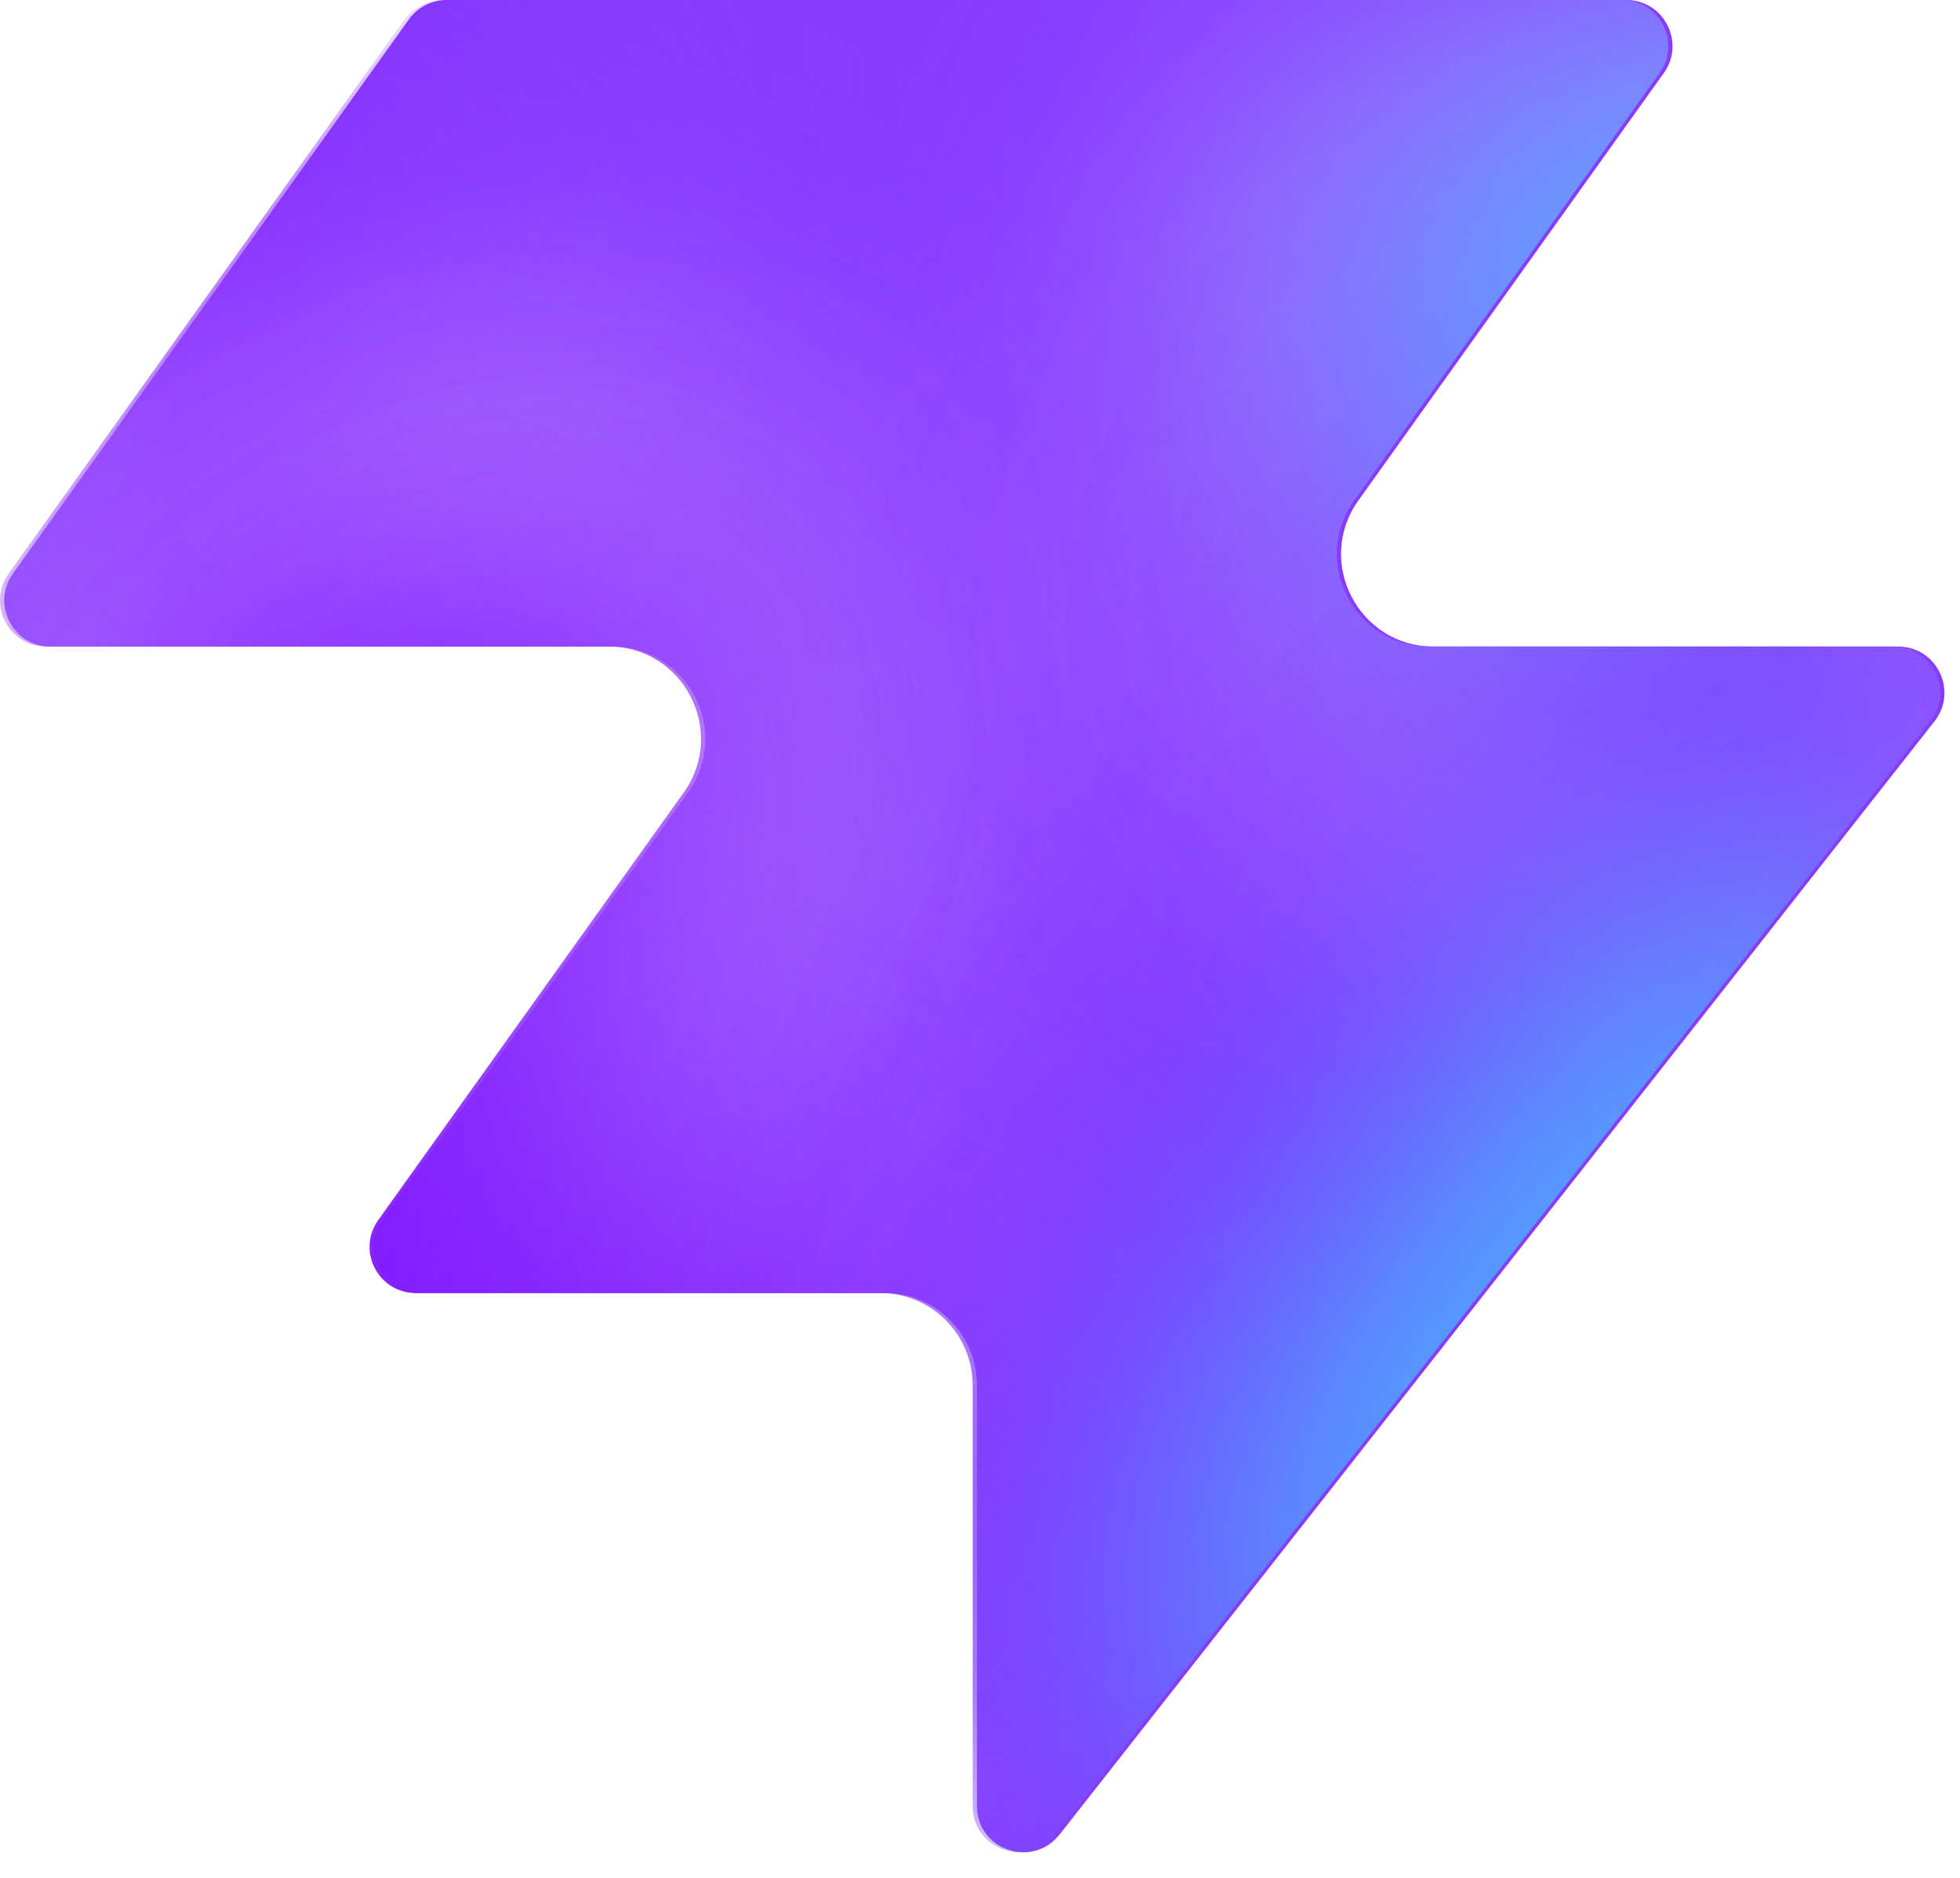
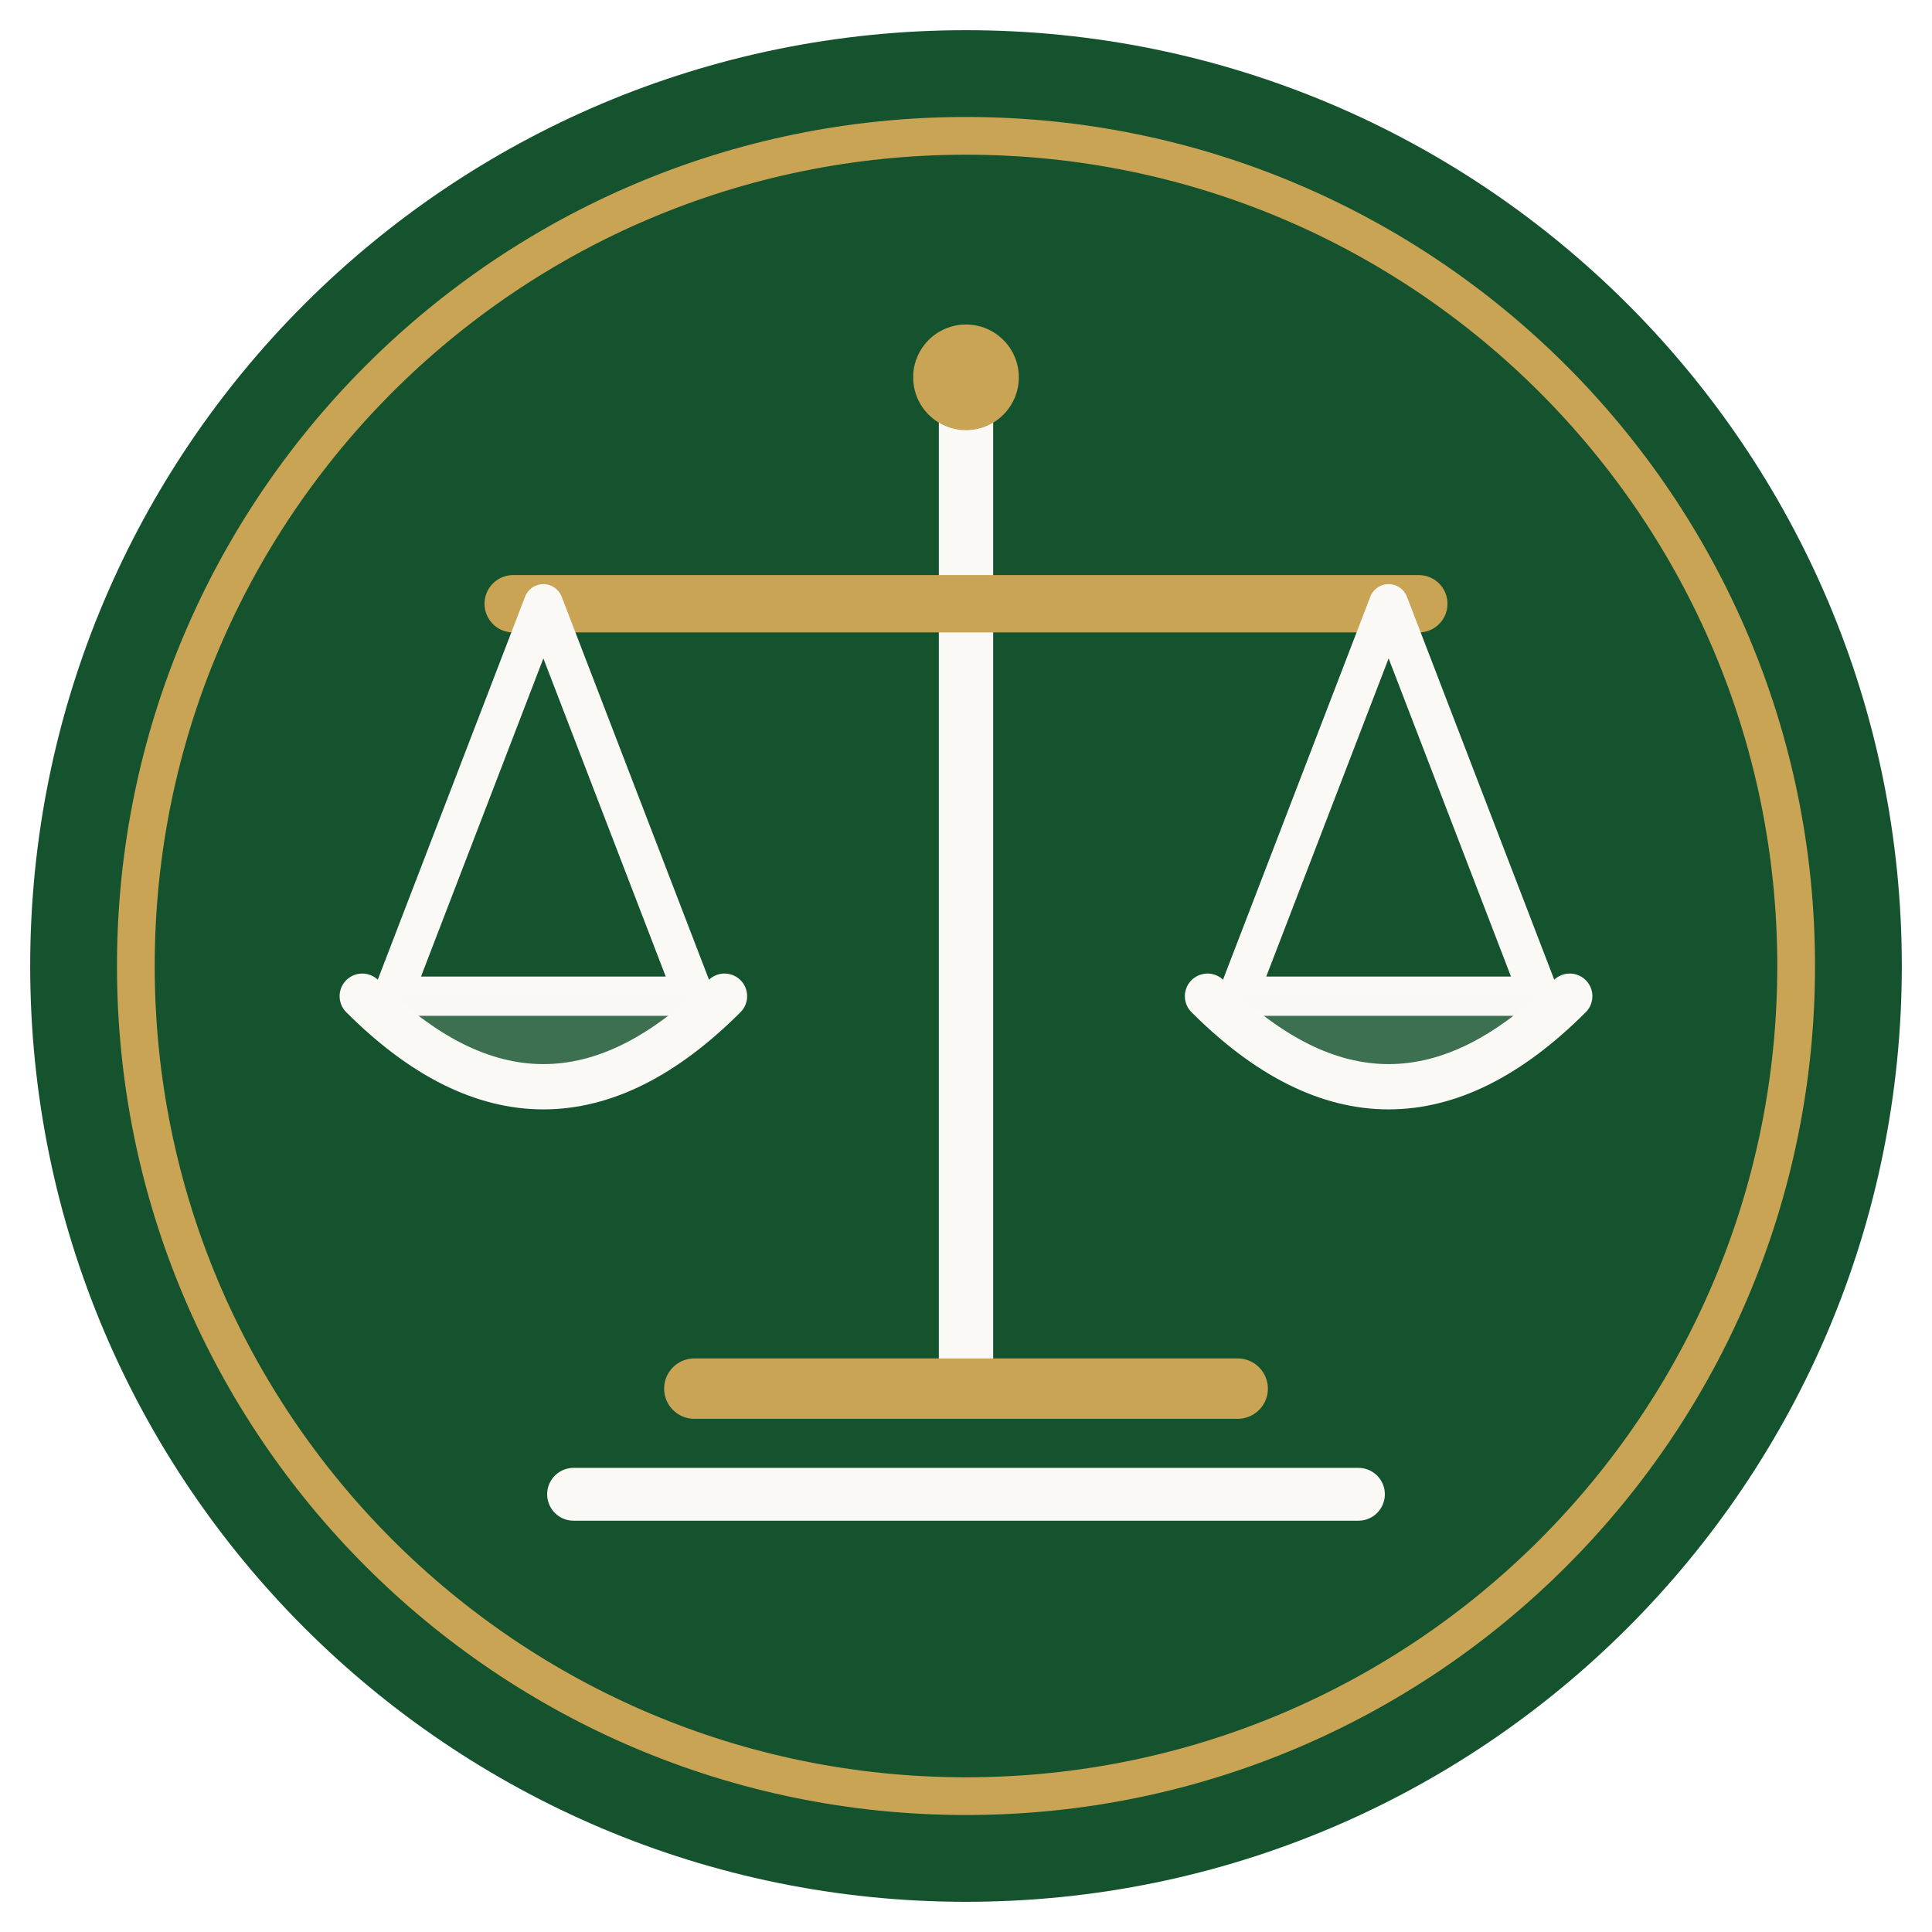
- <svg xmlns="http://www.w3.org/2000/svg" width="48" height="46" fill="none" viewBox="0 0 48 46">
-   <path fill="#863bff" d="M25.946 44.938c-.664.845-2.021.375-2.021-.698V33.937a2.26 2.26 0 0 0-2.262-2.262H10.287c-.92 0-1.456-1.04-.92-1.788l7.48-10.471c1.07-1.497 0-3.578-1.842-3.578H1.237c-.92 0-1.456-1.04-.92-1.788L10.013.474c.214-.297.556-.474.92-.474h28.894c.92 0 1.456 1.04.92 1.788l-7.48 10.471c-1.07 1.498 0 3.579 1.842 3.579h11.377c.943 0 1.473 1.088.89 1.83L25.947 44.94z" style="fill:#863bff;fill:color(display-p3 .525 .23 1);fill-opacity:1" />
-   <mask id="a" width="48" height="46" x="0" y="0" maskUnits="userSpaceOnUse" style="mask-type:alpha">
-     <path fill="#000" d="M25.842 44.938c-.664.844-2.021.375-2.021-.698V33.937a2.26 2.26 0 0 0-2.262-2.262H10.183c-.92 0-1.456-1.04-.92-1.788l7.48-10.471c1.07-1.498 0-3.579-1.842-3.579H1.133c-.92 0-1.456-1.04-.92-1.787L9.91.473c.214-.297.556-.474.92-.474h28.894c.92 0 1.456 1.04.92 1.788l-7.48 10.471c-1.07 1.498 0 3.578 1.842 3.578h11.377c.943 0 1.473 1.088.89 1.832L25.843 44.94z" style="fill:#000;fill-opacity:1" />
-   </mask>
-   <g mask="url(#a)">
-     <g filter="url(#b)">
-       <ellipse cx="5.508" cy="14.704" fill="#ede6ff" rx="5.508" ry="14.704" style="fill:#ede6ff;fill:color(display-p3 .927 .903 1);fill-opacity:1" transform="matrix(.00324 1 1 -.00324 -4.47 31.516)" />
-     </g>
-     <g filter="url(#c)">
-       <ellipse cx="10.399" cy="29.851" fill="#ede6ff" rx="10.399" ry="29.851" style="fill:#ede6ff;fill:color(display-p3 .927 .903 1);fill-opacity:1" transform="matrix(.00324 1 1 -.00324 -39.328 7.883)" />
-     </g>
-     <g filter="url(#d)">
-       <ellipse cx="5.508" cy="30.487" fill="#7e14ff" rx="5.508" ry="30.487" style="fill:#7e14ff;fill:color(display-p3 .492 .077 1);fill-opacity:1" transform="rotate(89.814 -25.913 -14.639)scale(1 -1)" />
-     </g>
-     <g filter="url(#e)">
-       <ellipse cx="5.508" cy="30.599" fill="#7e14ff" rx="5.508" ry="30.599" style="fill:#7e14ff;fill:color(display-p3 .492 .077 1);fill-opacity:1" transform="rotate(89.814 -32.644 -3.334)scale(1 -1)" />
-     </g>
-     <g filter="url(#f)">
-       <ellipse cx="5.508" cy="30.599" fill="#7e14ff" rx="5.508" ry="30.599" style="fill:#7e14ff;fill:color(display-p3 .492 .077 1);fill-opacity:1" transform="matrix(.00324 1 1 -.00324 -34.34 30.47)" />
-     </g>
-     <g filter="url(#g)">
-       <ellipse cx="14.072" cy="22.078" fill="#ede6ff" rx="14.072" ry="22.078" style="fill:#ede6ff;fill:color(display-p3 .927 .903 1);fill-opacity:1" transform="rotate(93.35 24.506 48.493)scale(-1 1)" />
-     </g>
-     <g filter="url(#h)">
-       <ellipse cx="3.47" cy="21.501" fill="#7e14ff" rx="3.47" ry="21.501" style="fill:#7e14ff;fill:color(display-p3 .492 .077 1);fill-opacity:1" transform="rotate(89.009 28.708 47.59)scale(-1 1)" />
-     </g>
-     <g filter="url(#i)">
-       <ellipse cx="3.47" cy="21.501" fill="#7e14ff" rx="3.47" ry="21.501" style="fill:#7e14ff;fill:color(display-p3 .492 .077 1);fill-opacity:1" transform="rotate(89.009 28.708 47.59)scale(-1 1)" />
-     </g>
-     <g filter="url(#j)">
-       <ellipse cx=".387" cy="8.972" fill="#7e14ff" rx="4.407" ry="29.108" style="fill:#7e14ff;fill:color(display-p3 .492 .077 1);fill-opacity:1" transform="rotate(39.51 .387 8.972)" />
-     </g>
-     <g filter="url(#k)">
-       <ellipse cx="47.523" cy="-6.092" fill="#7e14ff" rx="4.407" ry="29.108" style="fill:#7e14ff;fill:color(display-p3 .492 .077 1);fill-opacity:1" transform="rotate(37.892 47.523 -6.092)" />
-     </g>
-     <g filter="url(#l)">
-       <ellipse cx="41.412" cy="6.333" fill="#47bfff" rx="5.971" ry="9.665" style="fill:#47bfff;fill:color(display-p3 .28 .748 1);fill-opacity:1" transform="rotate(37.892 41.412 6.333)" />
-     </g>
-     <g filter="url(#m)">
-       <ellipse cx="-1.879" cy="38.332" fill="#7e14ff" rx="4.407" ry="29.108" style="fill:#7e14ff;fill:color(display-p3 .492 .077 1);fill-opacity:1" transform="rotate(37.892 -1.88 38.332)" />
-     </g>
-     <g filter="url(#n)">
-       <ellipse cx="-1.879" cy="38.332" fill="#7e14ff" rx="4.407" ry="29.108" style="fill:#7e14ff;fill:color(display-p3 .492 .077 1);fill-opacity:1" transform="rotate(37.892 -1.88 38.332)" />
-     </g>
-     <g filter="url(#o)">
-       <ellipse cx="35.651" cy="29.907" fill="#7e14ff" rx="4.407" ry="29.108" style="fill:#7e14ff;fill:color(display-p3 .492 .077 1);fill-opacity:1" transform="rotate(37.892 35.651 29.907)" />
-     </g>
-     <g filter="url(#p)">
-       <ellipse cx="38.418" cy="32.4" fill="#47bfff" rx="5.971" ry="15.297" style="fill:#47bfff;fill:color(display-p3 .28 .748 1);fill-opacity:1" transform="rotate(37.892 38.418 32.4)" />
-     </g>
+ <svg xmlns="http://www.w3.org/2000/svg" viewBox="0 0 128 128" width="128" height="128" role="img" aria-label="Advocate Shaik Mohamed Ali Logo">
+   <circle cx="64" cy="64" r="62" fill="#14532d" />
+   <circle cx="64" cy="64" r="55" fill="none" stroke="#c8a454" stroke-width="2.5" />
+   <g fill="none" stroke="#faf9f6" stroke-width="3.6" stroke-linecap="round" stroke-linejoin="round">
+     <line x1="64" y1="28" x2="64" y2="92" />
+     <circle cx="64" cy="25" r="3.5" fill="#c8a454" stroke="none" />
+     <line x1="34" y1="40" x2="94" y2="40" stroke="#c8a454" stroke-width="3.8" />
+     <path d="M36 40 L26 66 L46 66 Z" stroke-width="2.6" />
+     <path d="M24 66 Q36 78 48 66" fill="#faf9f6" fill-opacity="0.18" stroke-width="3" />
+     <path d="M92 40 L82 66 L102 66 Z" stroke-width="2.6" />
+     <path d="M80 66 Q92 78 104 66" fill="#faf9f6" fill-opacity="0.18" stroke-width="3" />
+     <line x1="46" y1="92" x2="82" y2="92" stroke="#c8a454" stroke-width="4" />
+     <line x1="38" y1="99" x2="90" y2="99" stroke="#faf9f6" stroke-width="3.5" />
  </g>
-   <defs>
-     <filter id="b" width="60.045" height="41.654" x="-19.77" y="16.149" color-interpolation-filters="sRGB" filterUnits="userSpaceOnUse">
-       <feFlood flood-opacity="0" result="BackgroundImageFix" />
-       <feBlend in="SourceGraphic" in2="BackgroundImageFix" result="shape" />
-       <feGaussianBlur result="effect1_foregroundBlur_2002_17158" stdDeviation="7.659" />
-     </filter>
-     <filter id="c" width="90.34" height="51.437" x="-54.613" y="-7.533" color-interpolation-filters="sRGB" filterUnits="userSpaceOnUse">
-       <feFlood flood-opacity="0" result="BackgroundImageFix" />
-       <feBlend in="SourceGraphic" in2="BackgroundImageFix" result="shape" />
-       <feGaussianBlur result="effect1_foregroundBlur_2002_17158" stdDeviation="7.659" />
-     </filter>
-     <filter id="d" width="79.355" height="29.4" x="-49.64" y="2.03" color-interpolation-filters="sRGB" filterUnits="userSpaceOnUse">
-       <feFlood flood-opacity="0" result="BackgroundImageFix" />
-       <feBlend in="SourceGraphic" in2="BackgroundImageFix" result="shape" />
-       <feGaussianBlur result="effect1_foregroundBlur_2002_17158" stdDeviation="4.596" />
-     </filter>
-     <filter id="e" width="79.579" height="29.4" x="-45.045" y="20.029" color-interpolation-filters="sRGB" filterUnits="userSpaceOnUse">
-       <feFlood flood-opacity="0" result="BackgroundImageFix" />
-       <feBlend in="SourceGraphic" in2="BackgroundImageFix" result="shape" />
-       <feGaussianBlur result="effect1_foregroundBlur_2002_17158" stdDeviation="4.596" />
-     </filter>
-     <filter id="f" width="79.579" height="29.4" x="-43.513" y="21.178" color-interpolation-filters="sRGB" filterUnits="userSpaceOnUse">
-       <feFlood flood-opacity="0" result="BackgroundImageFix" />
-       <feBlend in="SourceGraphic" in2="BackgroundImageFix" result="shape" />
-       <feGaussianBlur result="effect1_foregroundBlur_2002_17158" stdDeviation="4.596" />
-     </filter>
-     <filter id="g" width="74.749" height="58.852" x="15.756" y="-17.901" color-interpolation-filters="sRGB" filterUnits="userSpaceOnUse">
-       <feFlood flood-opacity="0" result="BackgroundImageFix" />
-       <feBlend in="SourceGraphic" in2="BackgroundImageFix" result="shape" />
-       <feGaussianBlur result="effect1_foregroundBlur_2002_17158" stdDeviation="7.659" />
-     </filter>
-     <filter id="h" width="61.377" height="25.362" x="23.548" y="2.284" color-interpolation-filters="sRGB" filterUnits="userSpaceOnUse">
-       <feFlood flood-opacity="0" result="BackgroundImageFix" />
-       <feBlend in="SourceGraphic" in2="BackgroundImageFix" result="shape" />
-       <feGaussianBlur result="effect1_foregroundBlur_2002_17158" stdDeviation="4.596" />
-     </filter>
-     <filter id="i" width="61.377" height="25.362" x="23.548" y="2.284" color-interpolation-filters="sRGB" filterUnits="userSpaceOnUse">
-       <feFlood flood-opacity="0" result="BackgroundImageFix" />
-       <feBlend in="SourceGraphic" in2="BackgroundImageFix" result="shape" />
-       <feGaussianBlur result="effect1_foregroundBlur_2002_17158" stdDeviation="4.596" />
-     </filter>
-     <filter id="j" width="56.045" height="63.649" x="-27.636" y="-22.853" color-interpolation-filters="sRGB" filterUnits="userSpaceOnUse">
-       <feFlood flood-opacity="0" result="BackgroundImageFix" />
-       <feBlend in="SourceGraphic" in2="BackgroundImageFix" result="shape" />
-       <feGaussianBlur result="effect1_foregroundBlur_2002_17158" stdDeviation="4.596" />
-     </filter>
-     <filter id="k" width="54.814" height="64.646" x="20.116" y="-38.415" color-interpolation-filters="sRGB" filterUnits="userSpaceOnUse">
-       <feFlood flood-opacity="0" result="BackgroundImageFix" />
-       <feBlend in="SourceGraphic" in2="BackgroundImageFix" result="shape" />
-       <feGaussianBlur result="effect1_foregroundBlur_2002_17158" stdDeviation="4.596" />
-     </filter>
-     <filter id="l" width="33.541" height="35.313" x="24.641" y="-11.323" color-interpolation-filters="sRGB" filterUnits="userSpaceOnUse">
-       <feFlood flood-opacity="0" result="BackgroundImageFix" />
-       <feBlend in="SourceGraphic" in2="BackgroundImageFix" result="shape" />
-       <feGaussianBlur result="effect1_foregroundBlur_2002_17158" stdDeviation="4.596" />
-     </filter>
-     <filter id="m" width="54.814" height="64.646" x="-29.286" y="6.009" color-interpolation-filters="sRGB" filterUnits="userSpaceOnUse">
-       <feFlood flood-opacity="0" result="BackgroundImageFix" />
-       <feBlend in="SourceGraphic" in2="BackgroundImageFix" result="shape" />
-       <feGaussianBlur result="effect1_foregroundBlur_2002_17158" stdDeviation="4.596" />
-     </filter>
-     <filter id="n" width="54.814" height="64.646" x="-29.286" y="6.009" color-interpolation-filters="sRGB" filterUnits="userSpaceOnUse">
-       <feFlood flood-opacity="0" result="BackgroundImageFix" />
-       <feBlend in="SourceGraphic" in2="BackgroundImageFix" result="shape" />
-       <feGaussianBlur result="effect1_foregroundBlur_2002_17158" stdDeviation="4.596" />
-     </filter>
-     <filter id="o" width="54.814" height="64.646" x="8.244" y="-2.416" color-interpolation-filters="sRGB" filterUnits="userSpaceOnUse">
-       <feFlood flood-opacity="0" result="BackgroundImageFix" />
-       <feBlend in="SourceGraphic" in2="BackgroundImageFix" result="shape" />
-       <feGaussianBlur result="effect1_foregroundBlur_2002_17158" stdDeviation="4.596" />
-     </filter>
-     <filter id="p" width="39.409" height="43.623" x="18.713" y="10.588" color-interpolation-filters="sRGB" filterUnits="userSpaceOnUse">
-       <feFlood flood-opacity="0" result="BackgroundImageFix" />
-       <feBlend in="SourceGraphic" in2="BackgroundImageFix" result="shape" />
-       <feGaussianBlur result="effect1_foregroundBlur_2002_17158" stdDeviation="4.596" />
-     </filter>
-   </defs>
</svg>
